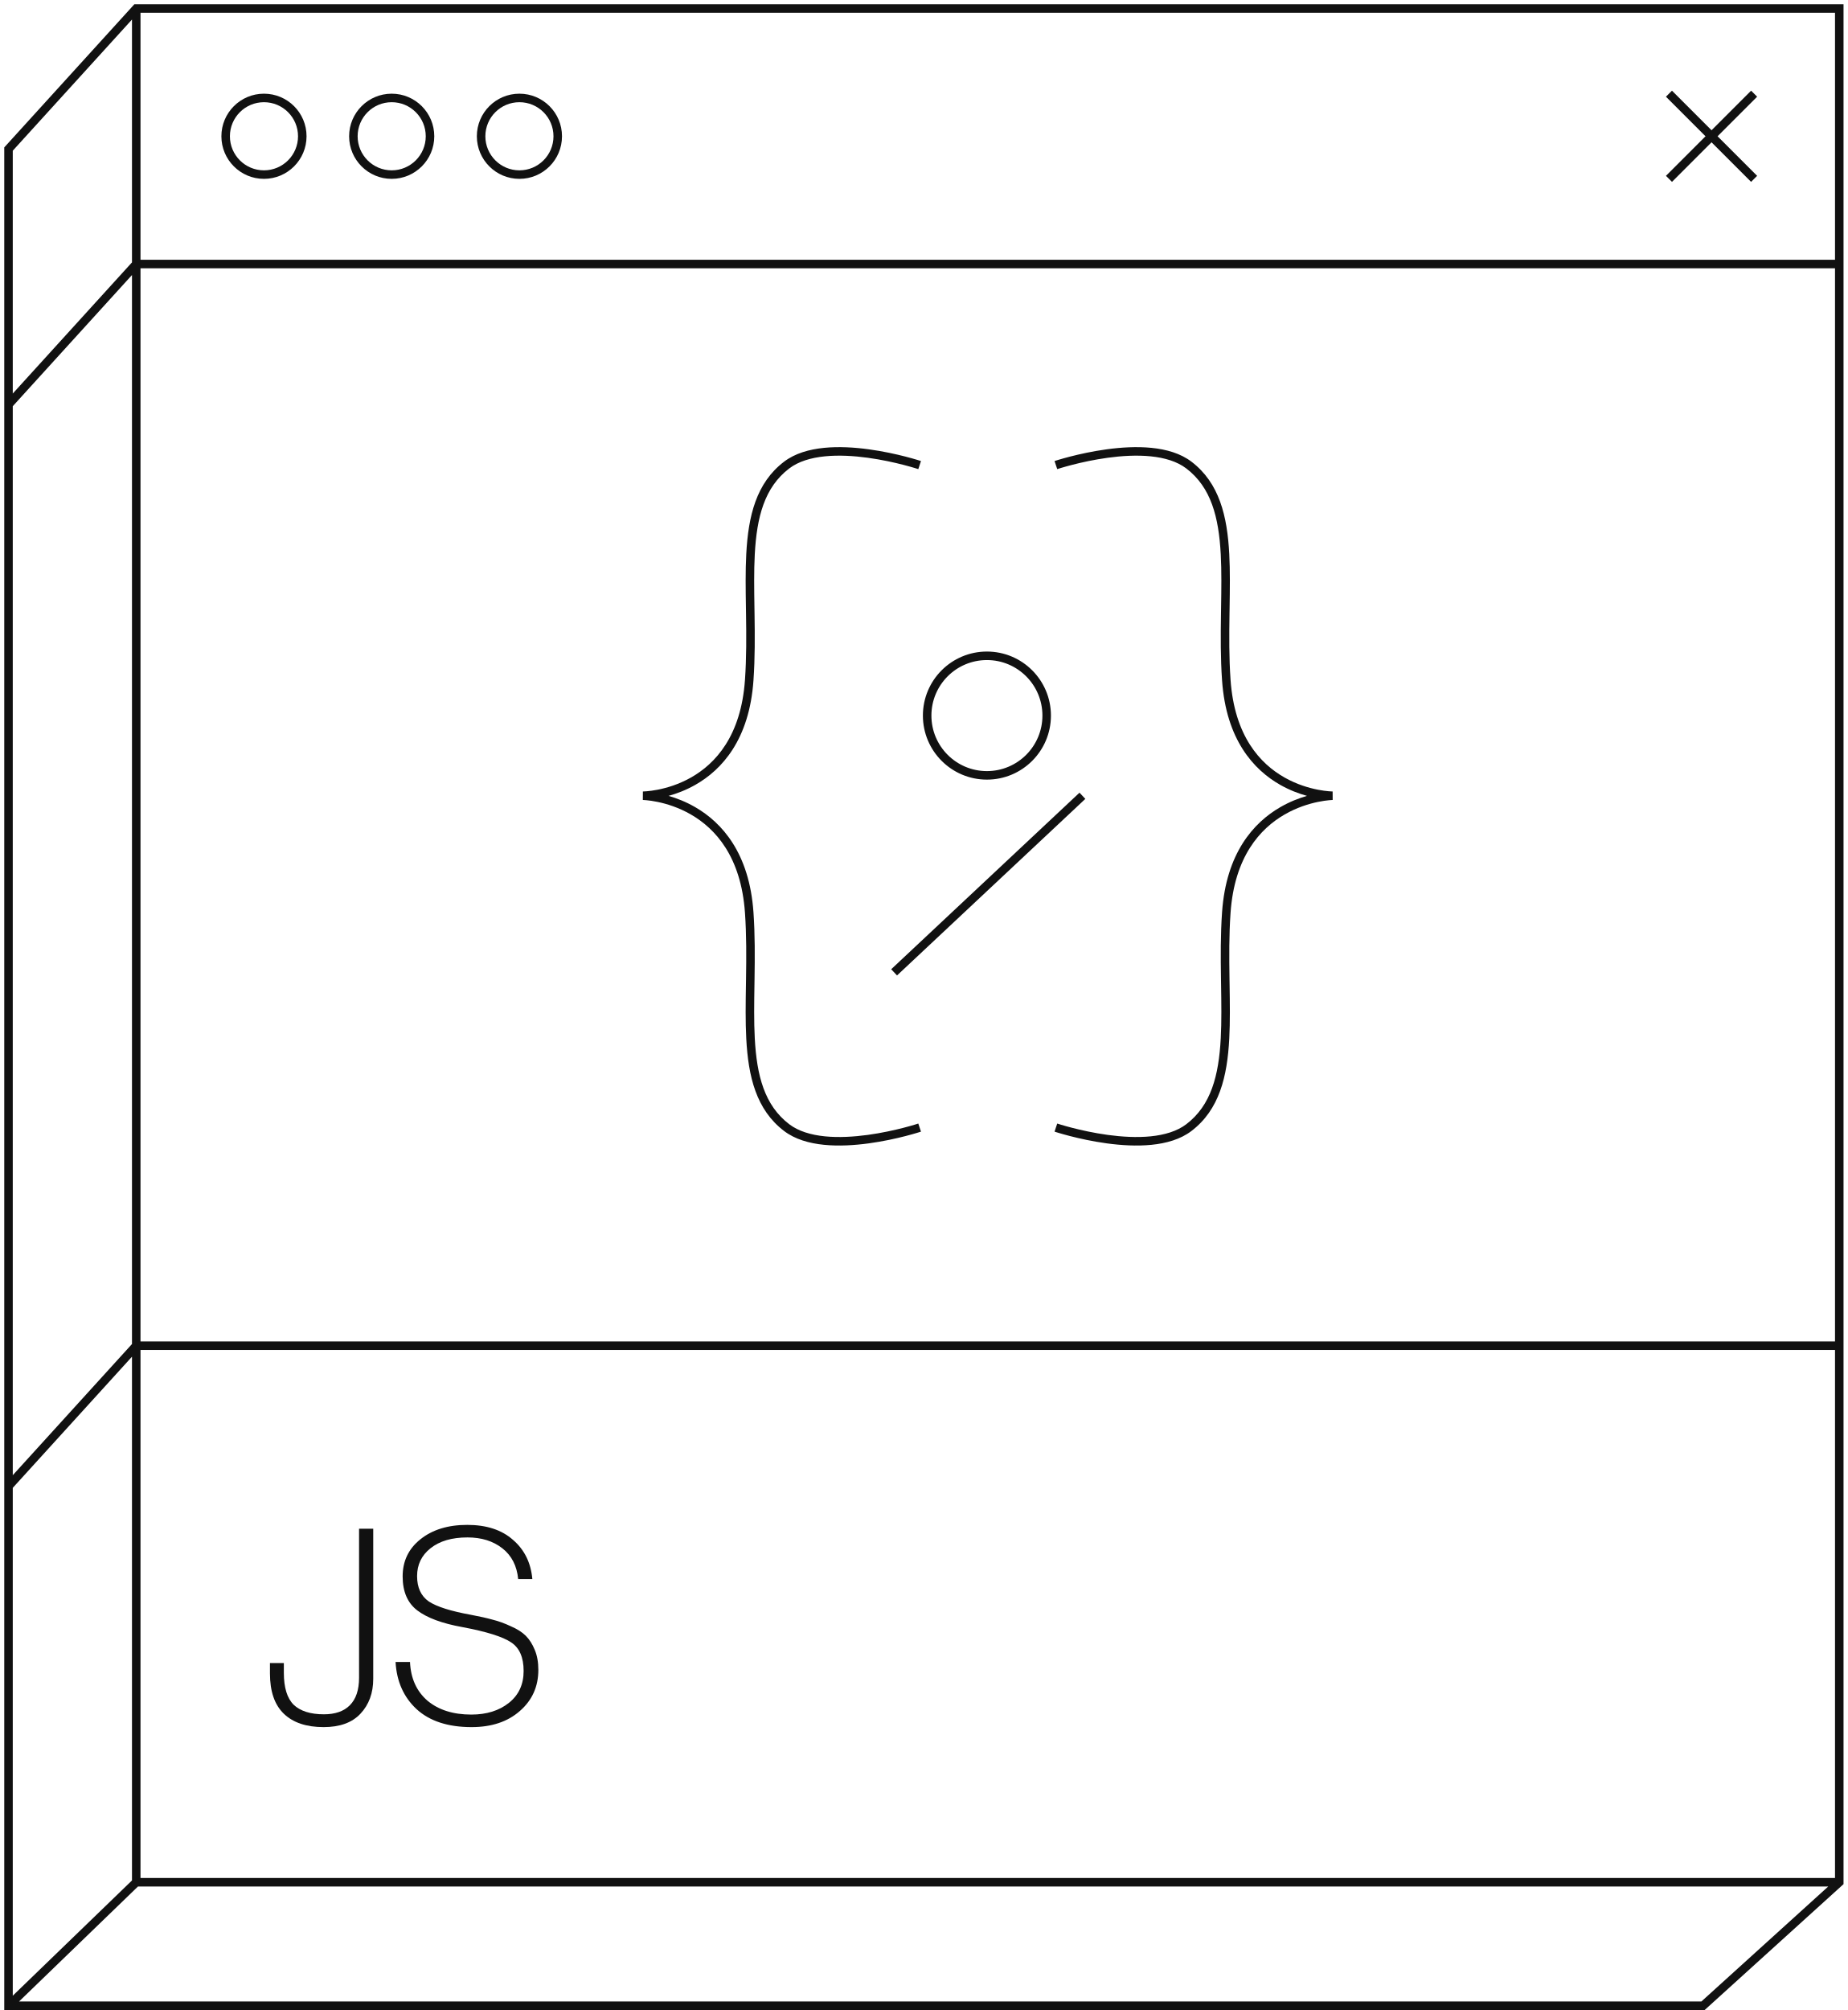
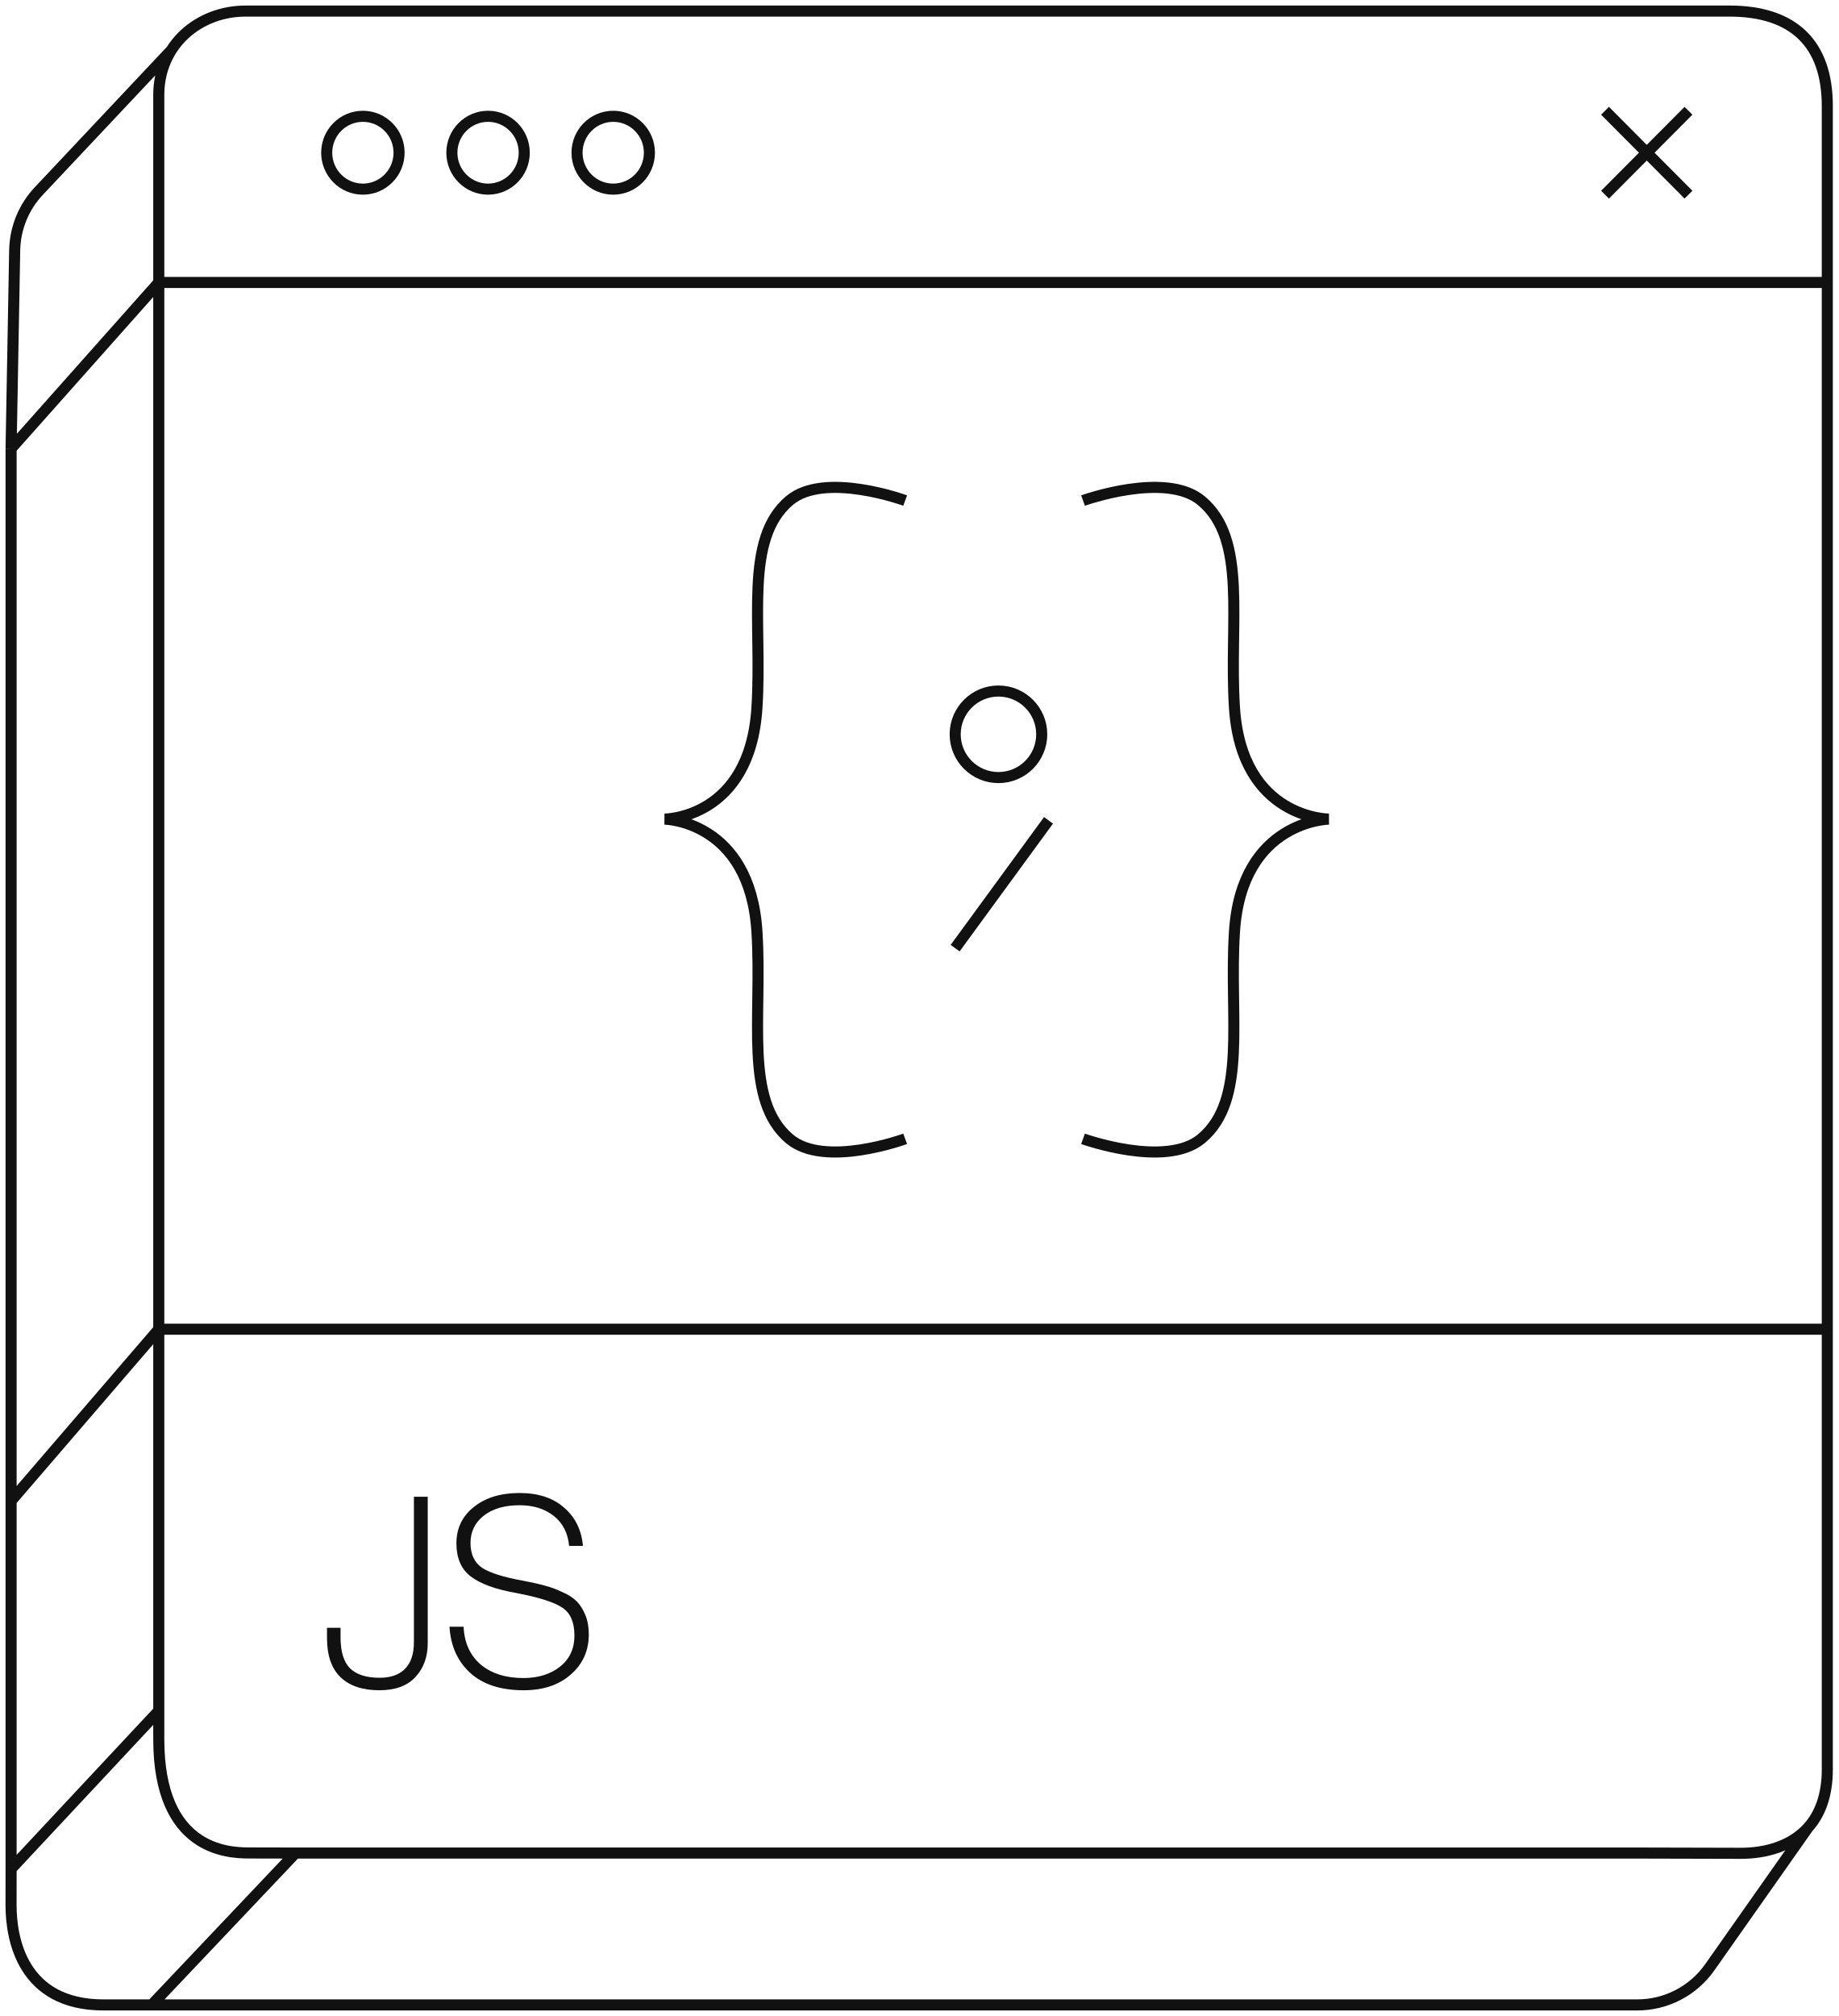
- <svg xmlns="http://www.w3.org/2000/svg" width="217" height="236" viewBox="0 0 217 236" fill="none">
-   <path fill-rule="evenodd" clip-rule="evenodd" d="M15.779 0.5H216.5V221.222L200.193 236H0.5V17.307L15.779 0.5ZM15.5 2.293V30.807L1.5 46.207V17.693L15.5 2.293ZM1.5 47.693V173.207L15.5 157.807V32.293L1.5 47.693ZM15.5 159.293L1.5 174.693V234.321L15.5 220.788V159.293ZM16.202 221.5L2.237 235H199.807L214.704 221.5H16.202ZM215.5 220.5H16.5V1.5H215.5V220.5Z" fill="#111111" />
-   <path fill-rule="evenodd" clip-rule="evenodd" d="M16 157.5H216V158.5H16V157.5Z" fill="#111111" />
-   <path fill-rule="evenodd" clip-rule="evenodd" d="M16 30.5H216V31.5H16V30.5Z" fill="#111111" />
-   <path fill-rule="evenodd" clip-rule="evenodd" d="M31 20C33.209 20 35 18.209 35 16C35 13.791 33.209 12 31 12C28.791 12 27 13.791 27 16C27 18.209 28.791 20 31 20ZM31 21C33.761 21 36 18.761 36 16C36 13.239 33.761 11 31 11C28.239 11 26 13.239 26 16C26 18.761 28.239 21 31 21Z" fill="#111111" />
-   <path fill-rule="evenodd" clip-rule="evenodd" d="M46 20C48.209 20 50 18.209 50 16C50 13.791 48.209 12 46 12C43.791 12 42 13.791 42 16C42 18.209 43.791 20 46 20ZM46 21C48.761 21 51 18.761 51 16C51 13.239 48.761 11 46 11C43.239 11 41 13.239 41 16C41 18.761 43.239 21 46 21Z" fill="#111111" />
-   <path fill-rule="evenodd" clip-rule="evenodd" d="M61 20C63.209 20 65 18.209 65 16C65 13.791 63.209 12 61 12C58.791 12 57 13.791 57 16C57 18.209 58.791 20 61 20ZM61 21C63.761 21 66 18.761 66 16C66 13.239 63.761 11 61 11C58.239 11 56 13.239 56 16C56 18.761 58.239 21 61 21Z" fill="#111111" />
-   <path fill-rule="evenodd" clip-rule="evenodd" d="M195.646 20.646L205.646 10.646L206.354 11.354L196.354 21.354L195.646 20.646Z" fill="#111111" />
-   <path fill-rule="evenodd" clip-rule="evenodd" d="M205.646 21.354L195.646 11.354L196.354 10.646L206.354 20.646L205.646 21.354Z" fill="#111111" />
-   <path fill-rule="evenodd" clip-rule="evenodd" d="M108.158 54.132C108.158 54.132 108.158 54.132 108.001 54.606L107.843 55.081L107.842 55.081L107.837 55.079L107.815 55.072C107.795 55.066 107.766 55.056 107.727 55.044C107.648 55.019 107.531 54.982 107.381 54.937C107.079 54.847 106.642 54.722 106.102 54.582C105.021 54.303 103.533 53.969 101.901 53.746C100.267 53.523 98.505 53.415 96.872 53.579C95.233 53.744 93.767 54.178 92.684 55.004C89.777 57.218 88.871 60.713 88.639 65.095C88.534 67.07 88.567 69.192 88.602 71.424C88.605 71.663 88.609 71.903 88.613 72.144C88.65 74.633 88.671 77.244 88.486 79.884C88.004 86.839 84.785 90.383 81.637 92.163C80.54 92.783 79.458 93.185 78.518 93.446C79.459 93.718 80.542 94.133 81.641 94.768C84.786 96.583 88.004 100.161 88.486 107.116C88.671 109.756 88.65 112.367 88.613 114.856C88.609 115.097 88.605 115.337 88.602 115.576C88.567 117.809 88.534 119.93 88.639 121.905C88.871 126.287 89.777 129.781 92.684 131.996C93.767 132.821 95.233 133.256 96.872 133.421C98.505 133.585 100.267 133.476 101.901 133.254C103.533 133.031 105.021 132.697 106.102 132.418C106.642 132.278 107.079 132.153 107.381 132.063C107.531 132.018 107.648 131.981 107.727 131.956C107.766 131.944 107.795 131.934 107.815 131.928L107.837 131.921L107.843 131.919L108.001 132.393C108.158 132.868 108.158 132.868 108.158 132.868L108.156 132.869L108.149 132.871L108.124 132.879C108.102 132.886 108.07 132.897 108.028 132.91C107.945 132.936 107.823 132.974 107.667 133.021C107.355 133.114 106.906 133.243 106.352 133.386C105.245 133.672 103.717 134.015 102.036 134.244C100.358 134.473 98.511 134.591 96.772 134.416C95.037 134.242 93.365 133.773 92.078 132.791C88.801 130.295 87.876 126.402 87.64 121.958C87.533 119.947 87.567 117.79 87.602 115.564C87.605 115.324 87.609 115.083 87.613 114.841C87.65 112.352 87.67 109.779 87.489 107.186C87.03 100.571 84.005 97.287 81.141 95.634C79.697 94.8 78.278 94.372 77.219 94.154C76.69 94.044 76.253 93.988 75.951 93.959C75.8 93.944 75.683 93.936 75.605 93.932C75.566 93.93 75.537 93.929 75.518 93.929L75.498 93.928L75.494 93.928C75.494 93.928 75.494 93.928 75.494 93.898L75.5 92.958C75.5 92.928 75.5 92.928 75.5 92.928L75.504 92.928L75.524 92.928C75.543 92.927 75.572 92.927 75.611 92.925C75.689 92.922 75.806 92.916 75.957 92.903C76.259 92.877 76.696 92.826 77.224 92.724C78.283 92.518 79.702 92.108 81.145 91.292C84.006 89.675 87.03 86.429 87.489 79.814C87.67 77.221 87.65 74.648 87.613 72.159C87.609 71.917 87.605 71.676 87.602 71.436C87.567 69.21 87.533 67.053 87.64 65.042C87.876 60.597 88.801 56.705 92.078 54.209C93.365 53.227 95.037 52.758 96.772 52.584C98.511 52.409 100.358 52.527 102.036 52.756C103.717 52.985 105.245 53.328 106.352 53.614C106.906 53.757 107.355 53.886 107.667 53.979C107.823 54.026 107.945 54.064 108.028 54.09C108.07 54.103 108.102 54.114 108.124 54.121L108.149 54.129L108.156 54.131L108.158 54.132Z" fill="#111111" />
-   <path fill-rule="evenodd" clip-rule="evenodd" d="M123.844 54.132C123.844 54.132 123.843 54.132 124.001 54.606L124.159 55.081L124.16 55.081L124.165 55.079L124.187 55.072C124.206 55.066 124.236 55.056 124.275 55.044C124.354 55.019 124.471 54.982 124.621 54.937C124.923 54.847 125.36 54.722 125.9 54.582C126.981 54.303 128.469 53.969 130.101 53.746C131.735 53.523 133.497 53.415 135.13 53.579C136.769 53.744 138.235 54.178 139.318 55.004C142.225 57.218 143.131 60.713 143.363 65.095C143.468 67.07 143.435 69.192 143.4 71.424C143.397 71.663 143.393 71.903 143.389 72.144C143.352 74.633 143.331 77.244 143.516 79.884C143.998 86.839 147.217 90.383 150.365 92.163C151.462 92.783 152.544 93.185 153.484 93.446C152.543 93.718 151.46 94.133 150.361 94.768C147.216 96.583 143.998 100.161 143.516 107.116C143.331 109.756 143.352 112.367 143.389 114.856C143.393 115.097 143.397 115.337 143.4 115.576C143.435 117.809 143.468 119.93 143.363 121.905C143.131 126.287 142.225 129.781 139.318 131.996C138.235 132.821 136.769 133.256 135.13 133.421C133.497 133.585 131.735 133.476 130.101 133.254C128.469 133.031 126.981 132.697 125.9 132.418C125.36 132.278 124.923 132.153 124.621 132.063C124.471 132.018 124.354 131.981 124.275 131.956C124.236 131.944 124.206 131.934 124.187 131.928L124.165 131.921L124.159 131.919L124.001 132.393C123.843 132.868 123.844 132.868 123.844 132.868L123.846 132.869L123.853 132.871L123.878 132.879C123.9 132.886 123.932 132.897 123.974 132.91C124.057 132.936 124.178 132.974 124.335 133.021C124.647 133.114 125.096 133.243 125.65 133.386C126.757 133.672 128.285 134.015 129.966 134.244C131.644 134.473 133.491 134.591 135.23 134.416C136.965 134.242 138.637 133.773 139.924 132.791C143.201 130.295 144.126 126.402 144.362 121.958C144.469 119.947 144.435 117.79 144.4 115.564C144.397 115.324 144.393 115.083 144.389 114.841C144.352 112.352 144.332 109.779 144.513 107.186C144.972 100.571 147.997 97.287 150.861 95.634C152.305 94.8 153.724 94.372 154.783 94.154C155.312 94.044 155.749 93.988 156.051 93.959C156.202 93.944 156.319 93.936 156.397 93.932C156.436 93.93 156.465 93.929 156.484 93.929L156.504 93.928L156.508 93.928C156.508 93.928 156.508 93.928 156.508 93.898L156.502 92.958C156.502 92.928 156.502 92.928 156.502 92.928L156.498 92.928L156.478 92.928C156.459 92.927 156.43 92.927 156.391 92.925C156.313 92.922 156.196 92.916 156.045 92.903C155.743 92.877 155.306 92.826 154.778 92.724C153.719 92.518 152.3 92.108 150.857 91.292C147.996 89.675 144.972 86.429 144.513 79.814C144.332 77.221 144.352 74.648 144.389 72.159C144.393 71.917 144.397 71.676 144.4 71.436C144.435 69.21 144.469 67.053 144.362 65.042C144.126 60.597 143.201 56.705 139.924 54.209C138.637 53.227 136.965 52.758 135.23 52.584C133.491 52.409 131.644 52.527 129.966 52.756C128.285 52.985 126.757 53.328 125.65 53.614C125.096 53.757 124.647 53.886 124.335 53.979C124.178 54.026 124.057 54.064 123.974 54.09C123.932 54.103 123.9 54.114 123.878 54.121L123.853 54.129L123.846 54.131L123.844 54.132Z" fill="#111111" />
-   <path fill-rule="evenodd" clip-rule="evenodd" d="M115.901 77.5C112.301 77.5 109.383 80.418 109.383 84.019C109.383 87.619 112.301 90.537 115.901 90.537C119.502 90.537 122.42 87.619 122.42 84.019C122.42 80.418 119.502 77.5 115.901 77.5ZM108.383 84.019C108.383 79.866 111.749 76.5 115.901 76.5C120.054 76.5 123.42 79.866 123.42 84.019C123.42 88.171 120.054 91.537 115.901 91.537C111.749 91.537 108.383 88.171 108.383 84.019Z" fill="#111111" />
-   <path fill-rule="evenodd" clip-rule="evenodd" d="M104.66 113.802L126.775 93.07L127.459 93.799L105.344 114.532L104.66 113.802Z" fill="#111111" />
-   <path d="M38.007 202.785C35.98 202.785 34.423 202.262 33.335 201.217C32.247 200.171 31.703 198.593 31.703 196.481V195.265H33.335V196.417C33.335 198.145 33.719 199.393 34.487 200.161C35.276 200.907 36.461 201.281 38.039 201.281C39.362 201.281 40.375 200.929 41.079 200.225C41.804 199.499 42.167 198.422 42.167 196.993V179.489H43.831V197.121C43.831 198.785 43.33 200.15 42.327 201.217C41.346 202.262 39.906 202.785 38.007 202.785Z" fill="#111111" />
-   <path d="M55.382 202.785C52.608 202.785 50.454 202.081 48.918 200.673C47.403 199.265 46.582 197.419 46.454 195.137H48.15C48.235 197.057 48.918 198.571 50.198 199.681C51.499 200.769 53.217 201.313 55.35 201.313C57.142 201.313 58.614 200.854 59.766 199.937C60.918 199.019 61.494 197.771 61.494 196.193C61.494 194.593 61.003 193.473 60.022 192.833C59.041 192.171 57.131 191.574 54.294 191.041C51.926 190.614 50.166 189.963 49.014 189.089C47.862 188.214 47.286 186.881 47.286 185.089C47.286 183.297 47.979 181.846 49.366 180.737C50.774 179.606 52.608 179.041 54.87 179.041C57.131 179.041 58.923 179.627 60.246 180.801C61.59 181.953 62.347 183.489 62.518 185.409H60.854C60.705 183.851 60.086 182.646 58.998 181.793C57.91 180.939 56.544 180.513 54.902 180.513C53.067 180.513 51.617 180.939 50.55 181.793C49.505 182.625 48.982 183.713 48.982 185.057C48.982 186.401 49.441 187.393 50.358 188.033C51.297 188.651 52.95 189.174 55.318 189.601C56.342 189.793 57.195 189.985 57.878 190.177C58.56 190.347 59.264 190.603 59.99 190.945C60.736 191.265 61.323 191.638 61.75 192.065C62.176 192.491 62.529 193.046 62.806 193.729C63.083 194.39 63.222 195.169 63.222 196.065C63.222 198.027 62.496 199.638 61.046 200.897C59.617 202.155 57.728 202.785 55.382 202.785Z" fill="#111111" />
+ <svg xmlns="http://www.w3.org/2000/svg" width="166" height="182" viewBox="0 0 166 182" fill="none">
+   <path d="M81.733 45.19C81.733 45.19 74.458 42.513 71.288 45.19C67.153 48.679 68.838 56.135 68.35 63.888C67.721 73.94 60 73.947 60 73.947C60 73.947 67.721 74.06 68.35 84.112C68.838 91.865 67.153 99.321 71.288 102.81C74.458 105.488 81.733 102.81 81.733 102.81" stroke="#111111" stroke-miterlimit="10" />
+   <path d="M97.795 45.19C97.795 45.19 105.228 42.513 108.467 45.19C112.692 48.679 110.969 56.135 111.469 63.888C112.112 73.94 120 73.947 120 73.947C120 73.947 112.112 74.06 111.469 84.112C110.969 91.865 112.692 99.321 108.467 102.81C105.228 105.488 97.795 102.81 97.795 102.81" stroke="#111111" stroke-miterlimit="10" />
+   <path d="M90.157 70.197C92.316 70.197 94.065 68.448 94.065 66.291C94.065 64.134 92.316 62.385 90.157 62.385C87.999 62.385 86.25 64.134 86.25 66.291C86.25 68.448 87.999 70.197 90.157 70.197Z" stroke="#111111" stroke-miterlimit="10" />
+   <path d="M94.678 74.059L86.246 85.597" stroke="#111111" stroke-miterlimit="10" />
+   <path d="M47.286 152.593C45.206 152.593 43.59 152.065 42.438 151.009C41.302 149.953 40.686 148.569 40.59 146.857H41.862C41.926 148.297 42.438 149.433 43.398 150.265C44.374 151.081 45.662 151.489 47.262 151.489C48.606 151.489 49.71 151.145 50.574 150.457C51.438 149.769 51.87 148.833 51.87 147.649C51.87 146.449 51.502 145.609 50.766 145.129C50.03 144.633 48.598 144.185 46.47 143.785C44.694 143.465 43.374 142.977 42.51 142.321C41.646 141.665 41.214 140.665 41.214 139.321C41.214 137.977 41.734 136.889 42.774 136.057C43.83 135.209 45.206 134.785 46.902 134.785C48.598 134.785 49.942 135.225 50.934 136.105C51.942 136.969 52.51 138.121 52.638 139.561H51.39C51.278 138.393 50.814 137.489 49.998 136.849C49.182 136.209 48.158 135.889 46.926 135.889C45.55 135.889 44.462 136.209 43.662 136.849C42.878 137.473 42.486 138.289 42.486 139.297C42.486 140.305 42.83 141.049 43.518 141.529C44.222 141.993 45.462 142.385 47.238 142.705C48.006 142.849 48.646 142.993 49.158 143.137C49.67 143.265 50.198 143.457 50.742 143.713C51.302 143.953 51.742 144.233 52.062 144.553C52.382 144.873 52.646 145.289 52.854 145.801C53.062 146.297 53.166 146.881 53.166 147.553C53.166 149.025 52.622 150.233 51.534 151.177C50.462 152.121 49.046 152.593 47.286 152.593Z" fill="#111111" />
+   <path d="M34.255 152.593C32.735 152.593 31.567 152.201 30.751 151.417C29.935 150.633 29.527 149.449 29.527 147.865V146.953H30.751V147.817C30.751 149.113 31.039 150.049 31.615 150.625C32.207 151.185 33.095 151.465 34.279 151.465C35.271 151.465 36.031 151.201 36.559 150.673C37.103 150.129 37.375 149.321 37.375 148.249V135.121H38.623V148.345C38.623 149.593 38.247 150.617 37.495 151.417C36.759 152.201 35.679 152.593 34.255 152.593Z" fill="#111111" />
+   <path d="M36.035 13.787C36.035 15.605 34.569 17.075 32.767 17.075C30.965 17.075 29.5 15.605 29.5 13.787C29.5 11.969 30.965 10.5 32.767 10.5C34.569 10.5 36.035 11.969 36.035 13.787Z" stroke="#111111" />
+   <path d="M47.338 13.787C47.338 15.605 45.872 17.075 44.07 17.075C42.268 17.075 40.803 15.605 40.803 13.787C40.803 11.969 42.268 10.5 44.07 10.5C45.872 10.5 47.338 11.969 47.338 13.787Z" stroke="#111111" />
+   <path d="M58.64 13.787C58.64 15.605 57.175 17.075 55.373 17.075C53.571 17.075 52.105 15.605 52.105 13.787C52.105 11.969 53.571 10.5 55.373 10.5C57.175 10.5 58.64 11.969 58.64 13.787Z" stroke="#111111" />
+   <path d="M152.465 10L144.93 17.575" stroke="#111111" />
+   <path d="M144.93 10L152.465 17.575" stroke="#111111" />
+   <path d="M26.688 167.29H148.171L157.171 167.313C159.423 167.313 161.733 166.687 163.255 165M26.688 167.29L13.697 181M26.688 167.29C25.946 167.29 23.216 167.289 22.501 167.281C20.501 167.281 14.337 167 14.337 157.011V120M15.501 4.5L3.5 17.251C2.138 18.698 1.364 20.601 1.327 22.588L1.001 40.5M1.001 168.721L14.337 154.45M1.001 168.721V135.5M1.001 168.721C1.001 169.154 1 171.581 0.998 172C0.998 175 2 181 9.352 181H147.843C150.447 181 152.888 179.733 154.386 177.604L163.255 165M165.001 25.5V9.573C165.001 4 162.001 1 156.171 1H22.167C18.001 1 14.337 4 14.337 8.573V25.5M165.001 25.5H14.337M165.001 25.5V120M14.337 25.5L1.001 40.5M14.337 25.5V120M1.001 40.5V135.5M165.001 120V159.74C165.001 162.114 164.321 163.818 163.255 165M165.001 120H14.337M14.337 120L1.001 135.5" stroke="#111111" stroke-miterlimit="10" />
</svg>
